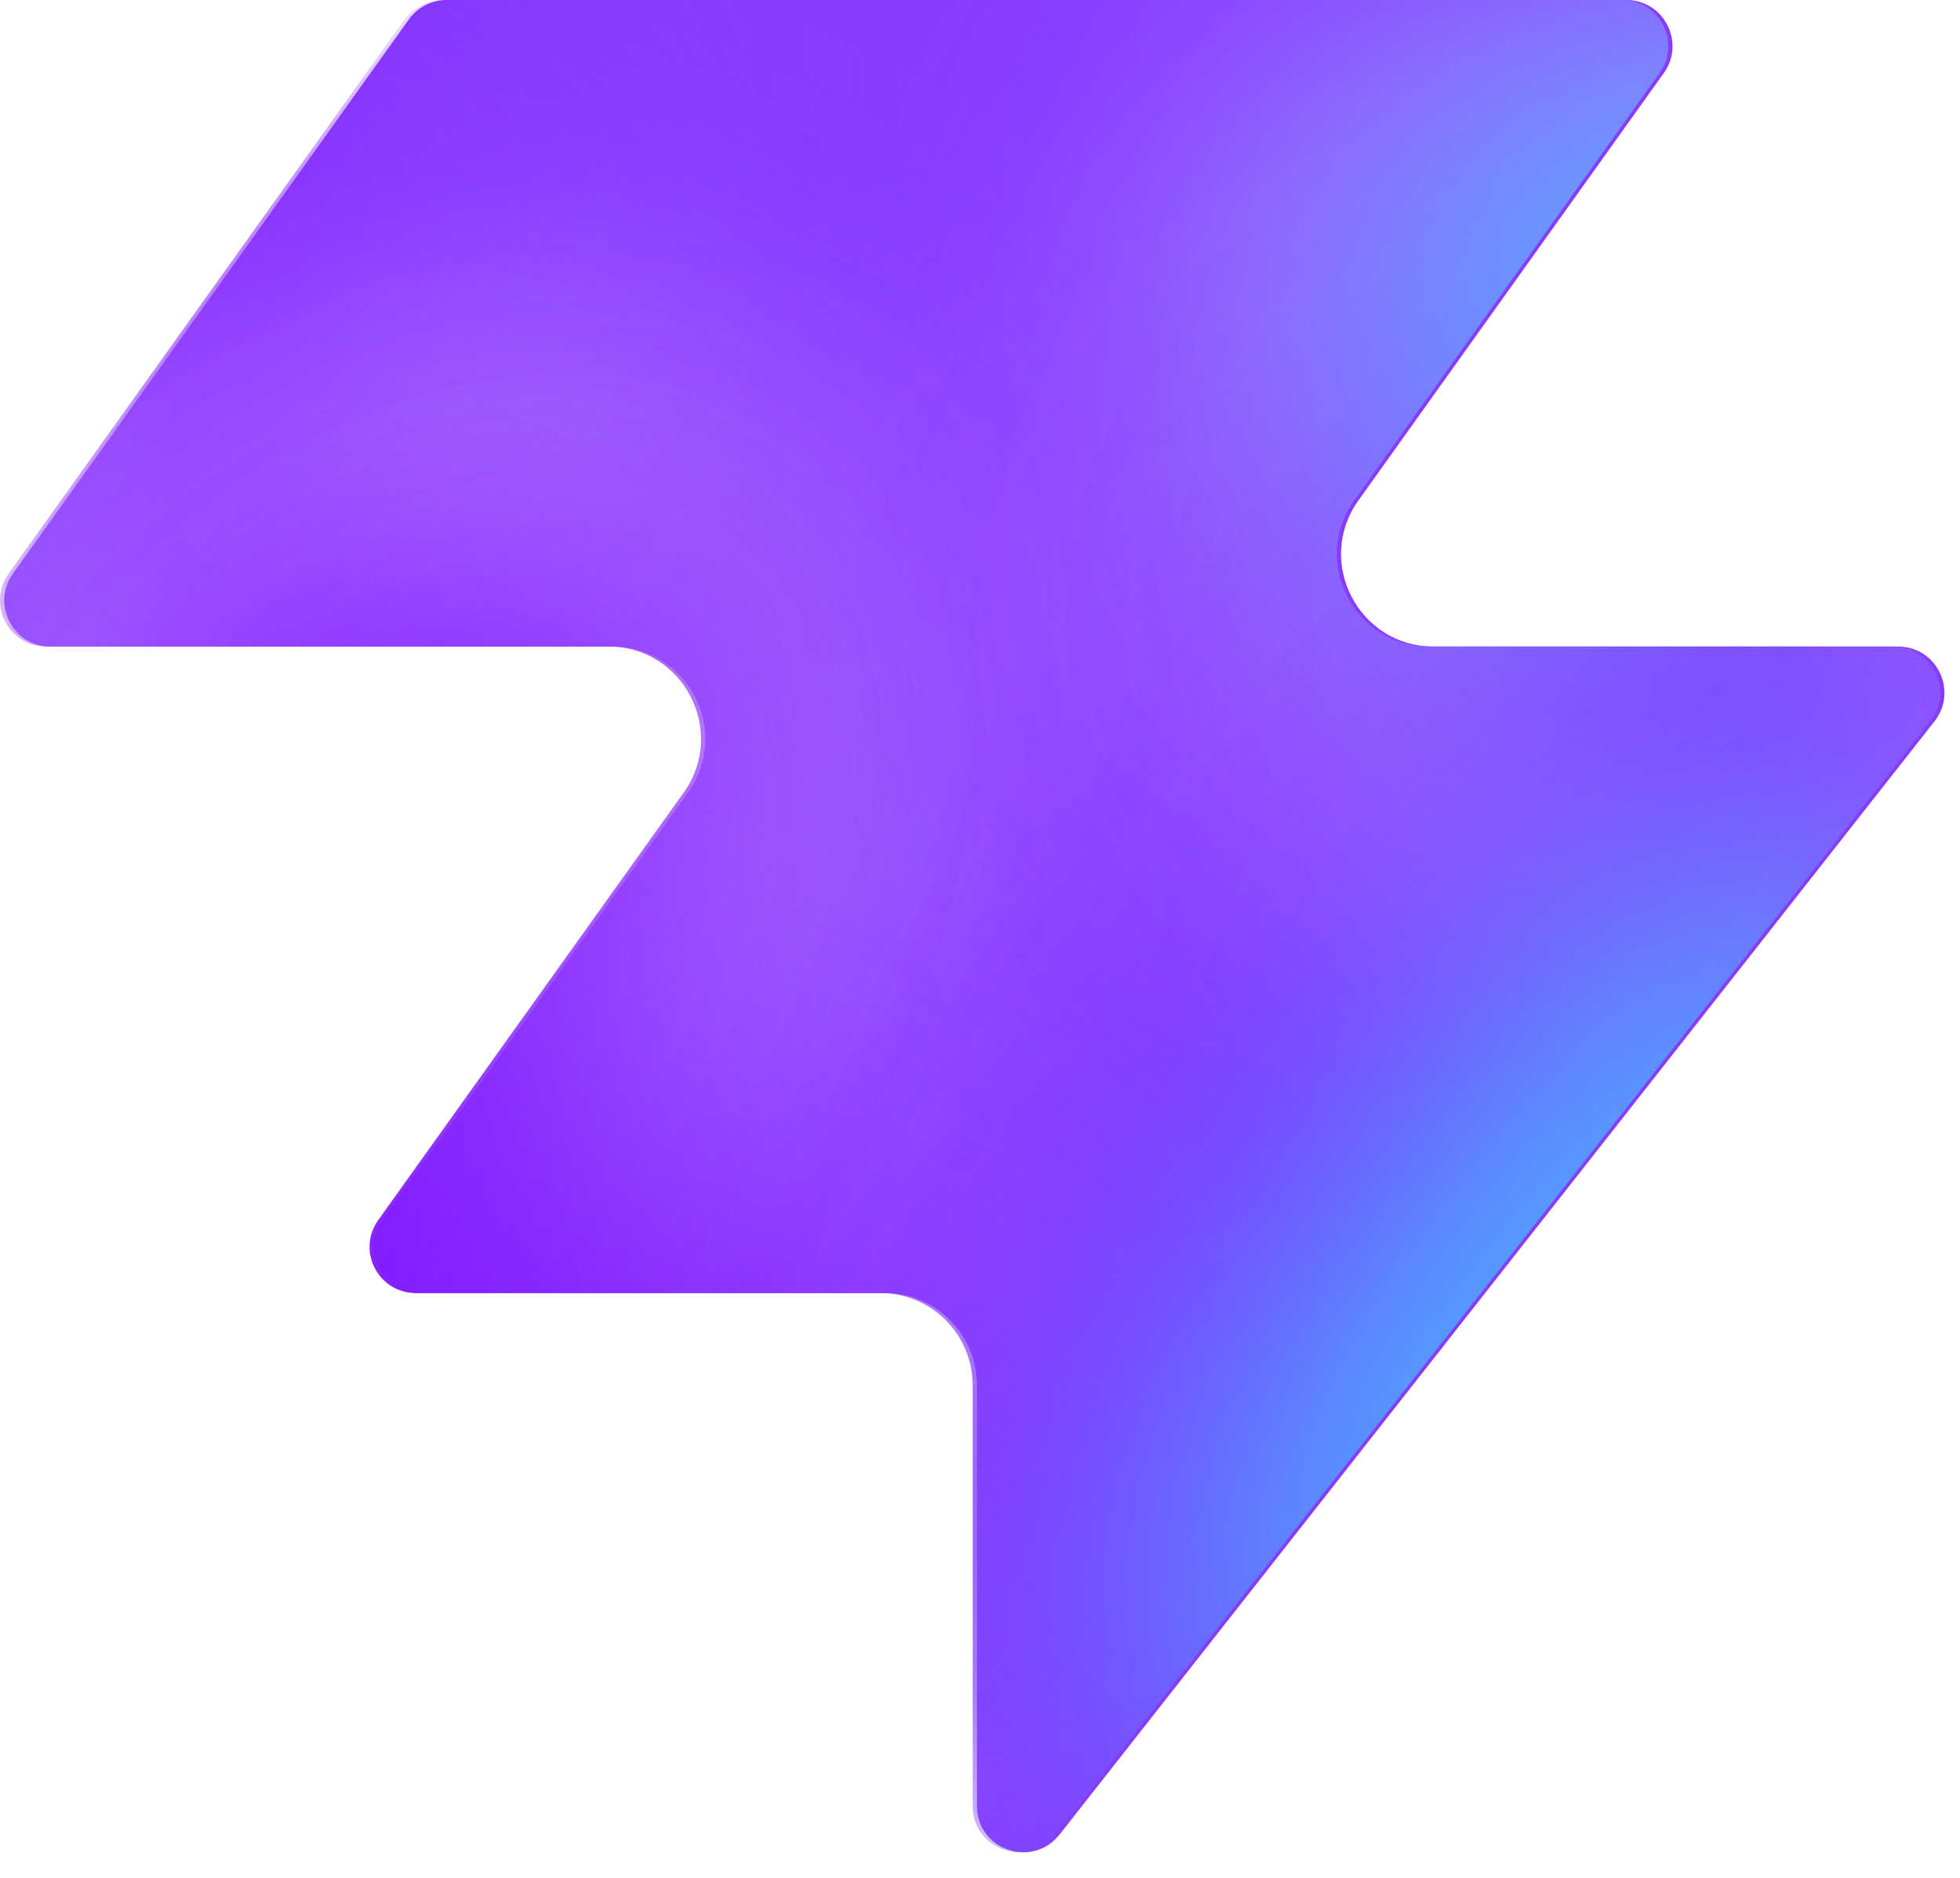
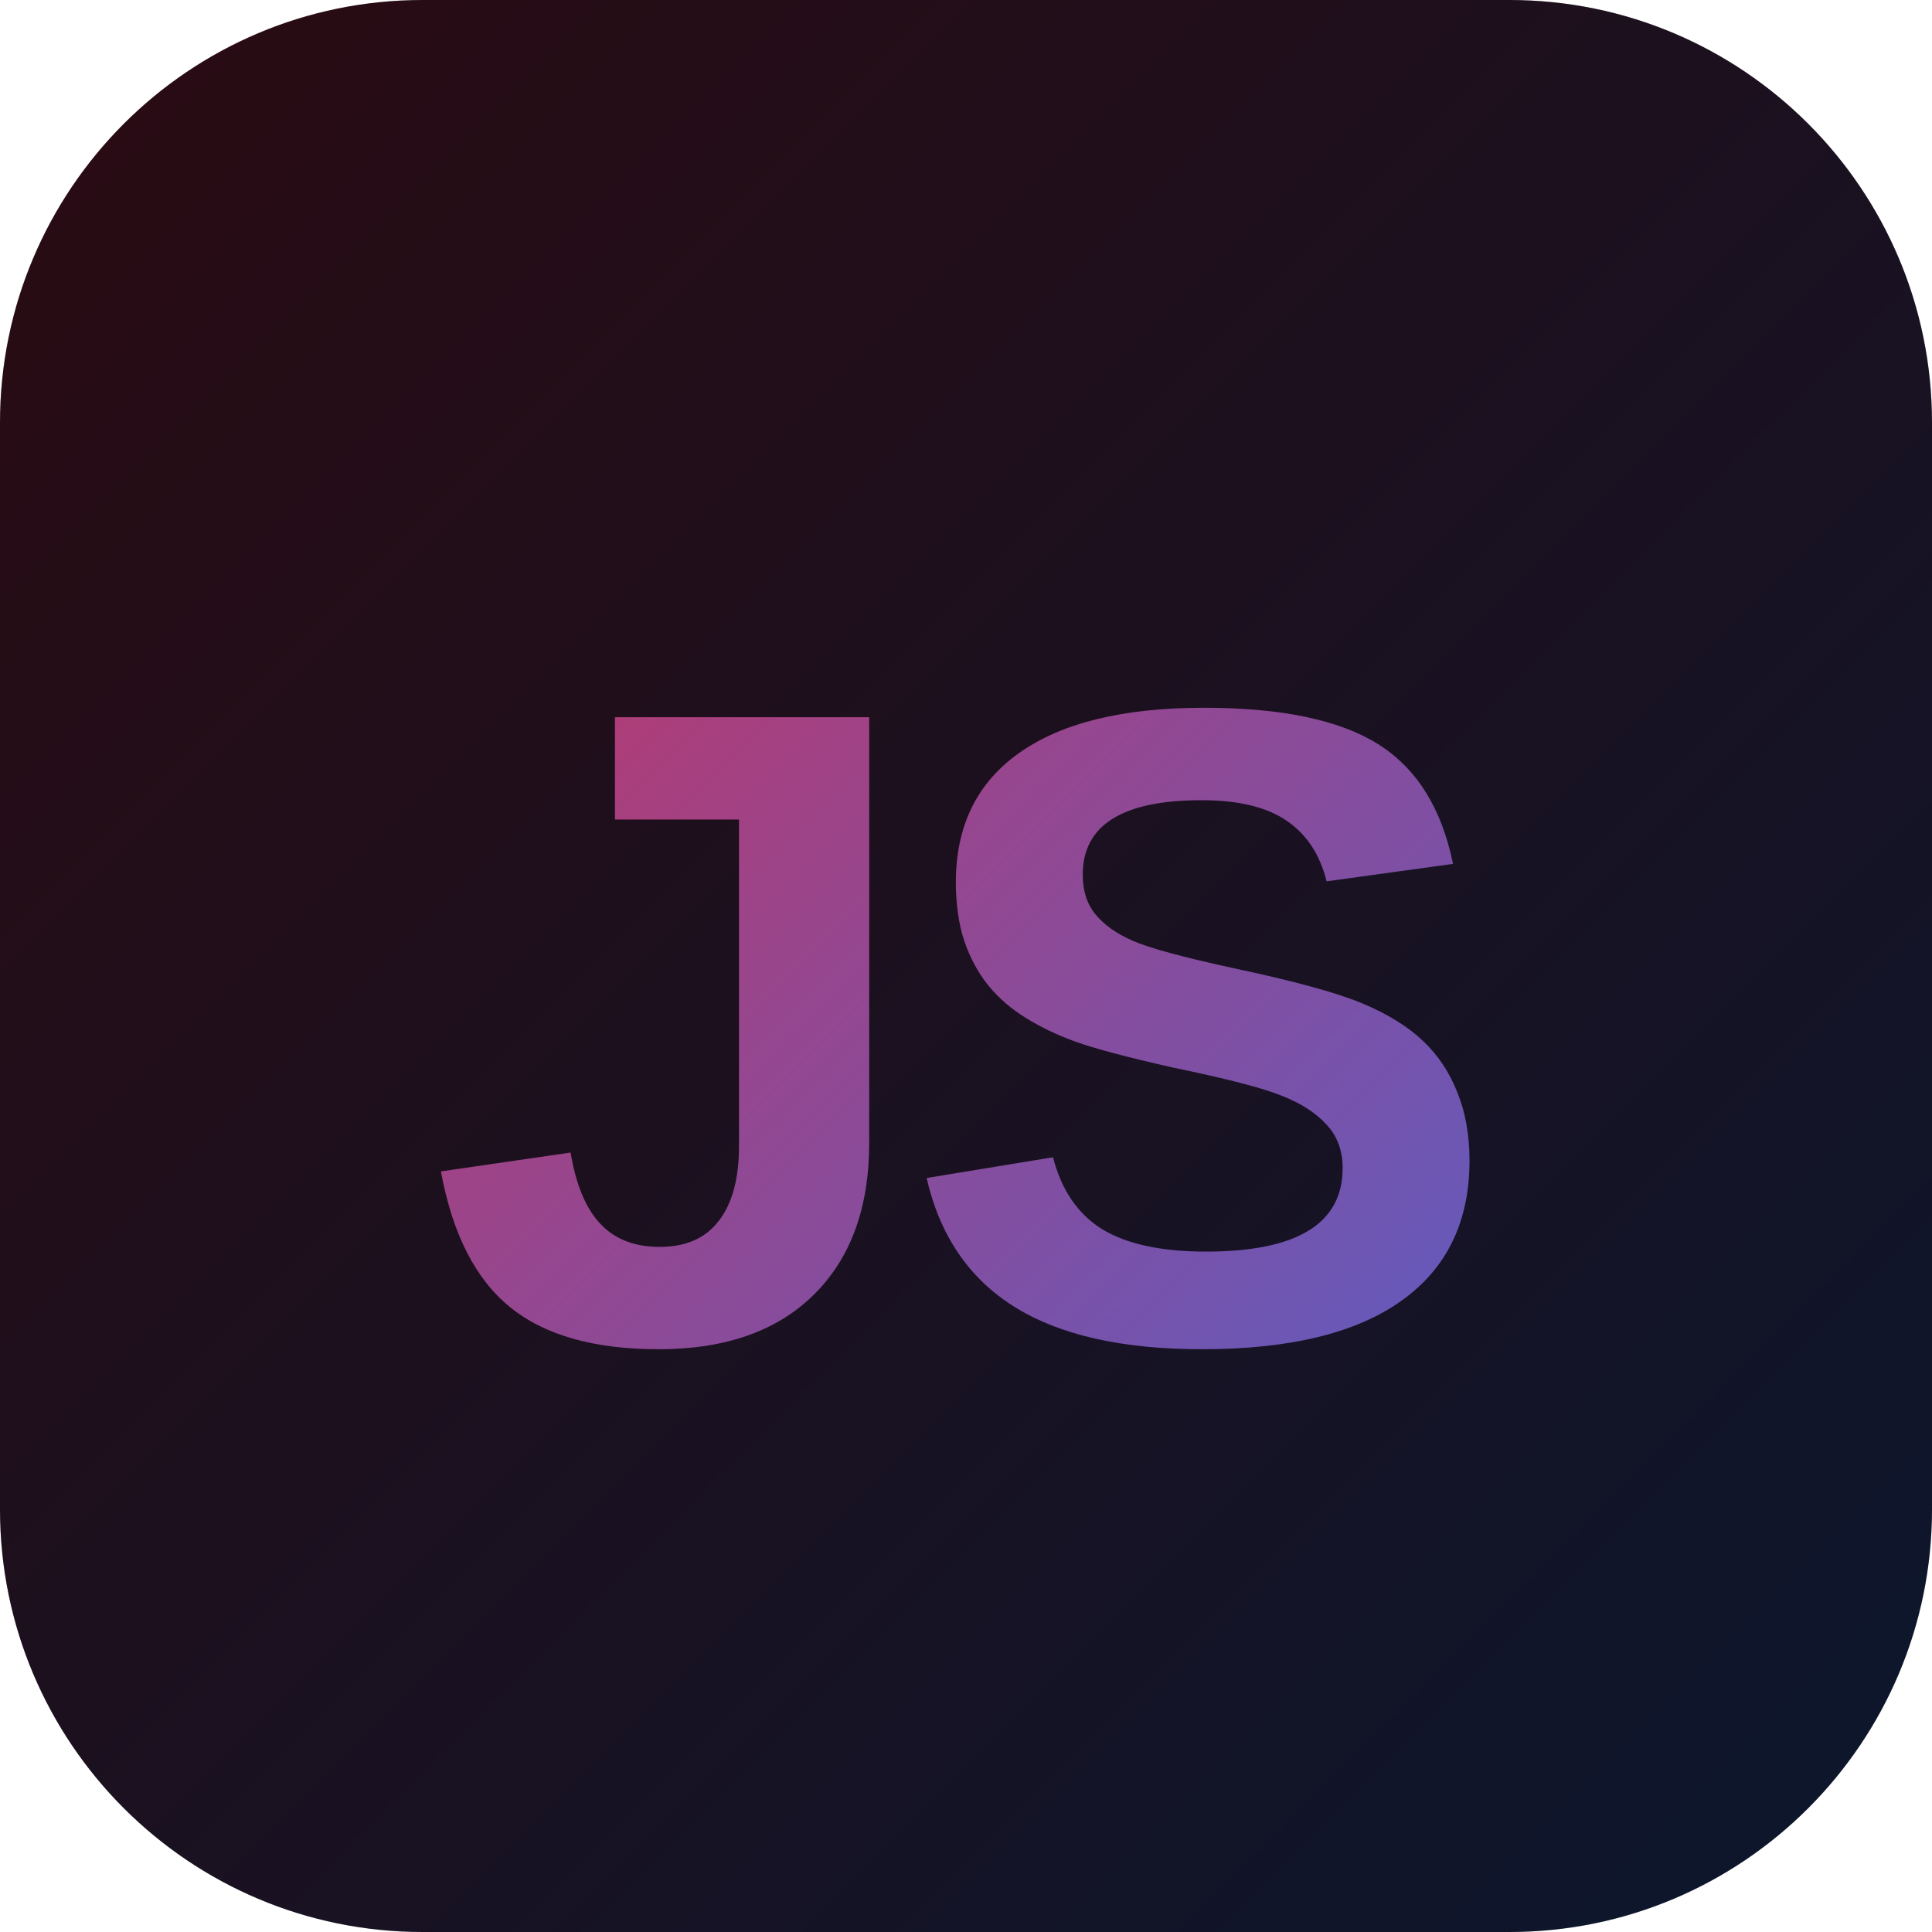
- <svg xmlns="http://www.w3.org/2000/svg" width="48" height="46" fill="none" viewBox="0 0 48 46">
-   <path fill="#863bff" d="M25.946 44.938c-.664.845-2.021.375-2.021-.698V33.937a2.26 2.26 0 0 0-2.262-2.262H10.287c-.92 0-1.456-1.04-.92-1.788l7.48-10.471c1.07-1.497 0-3.578-1.842-3.578H1.237c-.92 0-1.456-1.04-.92-1.788L10.013.474c.214-.297.556-.474.92-.474h28.894c.92 0 1.456 1.04.92 1.788l-7.48 10.471c-1.07 1.498 0 3.579 1.842 3.579h11.377c.943 0 1.473 1.088.89 1.83L25.947 44.94z" style="fill:#863bff;fill:color(display-p3 .525 .23 1);fill-opacity:1" />
-   <mask id="a" width="48" height="46" x="0" y="0" maskUnits="userSpaceOnUse" style="mask-type:alpha">
-     <path fill="#000" d="M25.842 44.938c-.664.844-2.021.375-2.021-.698V33.937a2.26 2.26 0 0 0-2.262-2.262H10.183c-.92 0-1.456-1.04-.92-1.788l7.48-10.471c1.07-1.498 0-3.579-1.842-3.579H1.133c-.92 0-1.456-1.04-.92-1.787L9.91.473c.214-.297.556-.474.92-.474h28.894c.92 0 1.456 1.04.92 1.788l-7.48 10.471c-1.07 1.498 0 3.578 1.842 3.578h11.377c.943 0 1.473 1.088.89 1.832L25.843 44.94z" style="fill:#000;fill-opacity:1" />
-   </mask>
-   <g mask="url(#a)">
-     <g filter="url(#b)">
-       <ellipse cx="5.508" cy="14.704" fill="#ede6ff" rx="5.508" ry="14.704" style="fill:#ede6ff;fill:color(display-p3 .927 .903 1);fill-opacity:1" transform="matrix(.00324 1 1 -.00324 -4.47 31.516)" />
-     </g>
-     <g filter="url(#c)">
-       <ellipse cx="10.399" cy="29.851" fill="#ede6ff" rx="10.399" ry="29.851" style="fill:#ede6ff;fill:color(display-p3 .927 .903 1);fill-opacity:1" transform="matrix(.00324 1 1 -.00324 -39.328 7.883)" />
-     </g>
-     <g filter="url(#d)">
-       <ellipse cx="5.508" cy="30.487" fill="#7e14ff" rx="5.508" ry="30.487" style="fill:#7e14ff;fill:color(display-p3 .492 .077 1);fill-opacity:1" transform="rotate(89.814 -25.913 -14.639)scale(1 -1)" />
-     </g>
-     <g filter="url(#e)">
-       <ellipse cx="5.508" cy="30.599" fill="#7e14ff" rx="5.508" ry="30.599" style="fill:#7e14ff;fill:color(display-p3 .492 .077 1);fill-opacity:1" transform="rotate(89.814 -32.644 -3.334)scale(1 -1)" />
-     </g>
-     <g filter="url(#f)">
-       <ellipse cx="5.508" cy="30.599" fill="#7e14ff" rx="5.508" ry="30.599" style="fill:#7e14ff;fill:color(display-p3 .492 .077 1);fill-opacity:1" transform="matrix(.00324 1 1 -.00324 -34.34 30.47)" />
-     </g>
-     <g filter="url(#g)">
-       <ellipse cx="14.072" cy="22.078" fill="#ede6ff" rx="14.072" ry="22.078" style="fill:#ede6ff;fill:color(display-p3 .927 .903 1);fill-opacity:1" transform="rotate(93.35 24.506 48.493)scale(-1 1)" />
-     </g>
-     <g filter="url(#h)">
-       <ellipse cx="3.47" cy="21.501" fill="#7e14ff" rx="3.47" ry="21.501" style="fill:#7e14ff;fill:color(display-p3 .492 .077 1);fill-opacity:1" transform="rotate(89.009 28.708 47.59)scale(-1 1)" />
-     </g>
-     <g filter="url(#i)">
-       <ellipse cx="3.47" cy="21.501" fill="#7e14ff" rx="3.47" ry="21.501" style="fill:#7e14ff;fill:color(display-p3 .492 .077 1);fill-opacity:1" transform="rotate(89.009 28.708 47.59)scale(-1 1)" />
-     </g>
-     <g filter="url(#j)">
-       <ellipse cx=".387" cy="8.972" fill="#7e14ff" rx="4.407" ry="29.108" style="fill:#7e14ff;fill:color(display-p3 .492 .077 1);fill-opacity:1" transform="rotate(39.51 .387 8.972)" />
-     </g>
-     <g filter="url(#k)">
-       <ellipse cx="47.523" cy="-6.092" fill="#7e14ff" rx="4.407" ry="29.108" style="fill:#7e14ff;fill:color(display-p3 .492 .077 1);fill-opacity:1" transform="rotate(37.892 47.523 -6.092)" />
-     </g>
-     <g filter="url(#l)">
-       <ellipse cx="41.412" cy="6.333" fill="#47bfff" rx="5.971" ry="9.665" style="fill:#47bfff;fill:color(display-p3 .28 .748 1);fill-opacity:1" transform="rotate(37.892 41.412 6.333)" />
-     </g>
-     <g filter="url(#m)">
-       <ellipse cx="-1.879" cy="38.332" fill="#7e14ff" rx="4.407" ry="29.108" style="fill:#7e14ff;fill:color(display-p3 .492 .077 1);fill-opacity:1" transform="rotate(37.892 -1.88 38.332)" />
-     </g>
-     <g filter="url(#n)">
-       <ellipse cx="-1.879" cy="38.332" fill="#7e14ff" rx="4.407" ry="29.108" style="fill:#7e14ff;fill:color(display-p3 .492 .077 1);fill-opacity:1" transform="rotate(37.892 -1.88 38.332)" />
-     </g>
-     <g filter="url(#o)">
-       <ellipse cx="35.651" cy="29.907" fill="#7e14ff" rx="4.407" ry="29.108" style="fill:#7e14ff;fill:color(display-p3 .492 .077 1);fill-opacity:1" transform="rotate(37.892 35.651 29.907)" />
-     </g>
-     <g filter="url(#p)">
-       <ellipse cx="38.418" cy="32.4" fill="#47bfff" rx="5.971" ry="15.297" style="fill:#47bfff;fill:color(display-p3 .28 .748 1);fill-opacity:1" transform="rotate(37.892 38.418 32.4)" />
-     </g>
-   </g>
+ <svg xmlns="http://www.w3.org/2000/svg" viewBox="0 0 64 64">
  <defs>
-     <filter id="b" width="60.045" height="41.654" x="-19.77" y="16.149" color-interpolation-filters="sRGB" filterUnits="userSpaceOnUse">
-       <feFlood flood-opacity="0" result="BackgroundImageFix" />
-       <feBlend in="SourceGraphic" in2="BackgroundImageFix" result="shape" />
-       <feGaussianBlur result="effect1_foregroundBlur_2002_17158" stdDeviation="7.659" />
-     </filter>
-     <filter id="c" width="90.34" height="51.437" x="-54.613" y="-7.533" color-interpolation-filters="sRGB" filterUnits="userSpaceOnUse">
-       <feFlood flood-opacity="0" result="BackgroundImageFix" />
-       <feBlend in="SourceGraphic" in2="BackgroundImageFix" result="shape" />
-       <feGaussianBlur result="effect1_foregroundBlur_2002_17158" stdDeviation="7.659" />
-     </filter>
-     <filter id="d" width="79.355" height="29.4" x="-49.64" y="2.03" color-interpolation-filters="sRGB" filterUnits="userSpaceOnUse">
-       <feFlood flood-opacity="0" result="BackgroundImageFix" />
-       <feBlend in="SourceGraphic" in2="BackgroundImageFix" result="shape" />
-       <feGaussianBlur result="effect1_foregroundBlur_2002_17158" stdDeviation="4.596" />
-     </filter>
-     <filter id="e" width="79.579" height="29.4" x="-45.045" y="20.029" color-interpolation-filters="sRGB" filterUnits="userSpaceOnUse">
-       <feFlood flood-opacity="0" result="BackgroundImageFix" />
-       <feBlend in="SourceGraphic" in2="BackgroundImageFix" result="shape" />
-       <feGaussianBlur result="effect1_foregroundBlur_2002_17158" stdDeviation="4.596" />
-     </filter>
-     <filter id="f" width="79.579" height="29.4" x="-43.513" y="21.178" color-interpolation-filters="sRGB" filterUnits="userSpaceOnUse">
-       <feFlood flood-opacity="0" result="BackgroundImageFix" />
-       <feBlend in="SourceGraphic" in2="BackgroundImageFix" result="shape" />
-       <feGaussianBlur result="effect1_foregroundBlur_2002_17158" stdDeviation="4.596" />
-     </filter>
-     <filter id="g" width="74.749" height="58.852" x="15.756" y="-17.901" color-interpolation-filters="sRGB" filterUnits="userSpaceOnUse">
-       <feFlood flood-opacity="0" result="BackgroundImageFix" />
-       <feBlend in="SourceGraphic" in2="BackgroundImageFix" result="shape" />
-       <feGaussianBlur result="effect1_foregroundBlur_2002_17158" stdDeviation="7.659" />
-     </filter>
-     <filter id="h" width="61.377" height="25.362" x="23.548" y="2.284" color-interpolation-filters="sRGB" filterUnits="userSpaceOnUse">
-       <feFlood flood-opacity="0" result="BackgroundImageFix" />
-       <feBlend in="SourceGraphic" in2="BackgroundImageFix" result="shape" />
-       <feGaussianBlur result="effect1_foregroundBlur_2002_17158" stdDeviation="4.596" />
-     </filter>
-     <filter id="i" width="61.377" height="25.362" x="23.548" y="2.284" color-interpolation-filters="sRGB" filterUnits="userSpaceOnUse">
-       <feFlood flood-opacity="0" result="BackgroundImageFix" />
-       <feBlend in="SourceGraphic" in2="BackgroundImageFix" result="shape" />
-       <feGaussianBlur result="effect1_foregroundBlur_2002_17158" stdDeviation="4.596" />
-     </filter>
-     <filter id="j" width="56.045" height="63.649" x="-27.636" y="-22.853" color-interpolation-filters="sRGB" filterUnits="userSpaceOnUse">
-       <feFlood flood-opacity="0" result="BackgroundImageFix" />
-       <feBlend in="SourceGraphic" in2="BackgroundImageFix" result="shape" />
-       <feGaussianBlur result="effect1_foregroundBlur_2002_17158" stdDeviation="4.596" />
-     </filter>
-     <filter id="k" width="54.814" height="64.646" x="20.116" y="-38.415" color-interpolation-filters="sRGB" filterUnits="userSpaceOnUse">
-       <feFlood flood-opacity="0" result="BackgroundImageFix" />
-       <feBlend in="SourceGraphic" in2="BackgroundImageFix" result="shape" />
-       <feGaussianBlur result="effect1_foregroundBlur_2002_17158" stdDeviation="4.596" />
-     </filter>
-     <filter id="l" width="33.541" height="35.313" x="24.641" y="-11.323" color-interpolation-filters="sRGB" filterUnits="userSpaceOnUse">
-       <feFlood flood-opacity="0" result="BackgroundImageFix" />
-       <feBlend in="SourceGraphic" in2="BackgroundImageFix" result="shape" />
-       <feGaussianBlur result="effect1_foregroundBlur_2002_17158" stdDeviation="4.596" />
-     </filter>
-     <filter id="m" width="54.814" height="64.646" x="-29.286" y="6.009" color-interpolation-filters="sRGB" filterUnits="userSpaceOnUse">
-       <feFlood flood-opacity="0" result="BackgroundImageFix" />
-       <feBlend in="SourceGraphic" in2="BackgroundImageFix" result="shape" />
-       <feGaussianBlur result="effect1_foregroundBlur_2002_17158" stdDeviation="4.596" />
-     </filter>
-     <filter id="n" width="54.814" height="64.646" x="-29.286" y="6.009" color-interpolation-filters="sRGB" filterUnits="userSpaceOnUse">
-       <feFlood flood-opacity="0" result="BackgroundImageFix" />
-       <feBlend in="SourceGraphic" in2="BackgroundImageFix" result="shape" />
-       <feGaussianBlur result="effect1_foregroundBlur_2002_17158" stdDeviation="4.596" />
-     </filter>
-     <filter id="o" width="54.814" height="64.646" x="8.244" y="-2.416" color-interpolation-filters="sRGB" filterUnits="userSpaceOnUse">
-       <feFlood flood-opacity="0" result="BackgroundImageFix" />
-       <feBlend in="SourceGraphic" in2="BackgroundImageFix" result="shape" />
-       <feGaussianBlur result="effect1_foregroundBlur_2002_17158" stdDeviation="4.596" />
-     </filter>
-     <filter id="p" width="39.409" height="43.623" x="18.713" y="10.588" color-interpolation-filters="sRGB" filterUnits="userSpaceOnUse">
-       <feFlood flood-opacity="0" result="BackgroundImageFix" />
-       <feBlend in="SourceGraphic" in2="BackgroundImageFix" result="shape" />
-       <feGaussianBlur result="effect1_foregroundBlur_2002_17158" stdDeviation="4.596" />
-     </filter>
+     <linearGradient id="g" x1="0" y1="0" x2="64" y2="64" gradientUnits="userSpaceOnUse">
+       <stop offset="0" stop-color="#ef233c" />
+       <stop offset="1" stop-color="#2f6fed" />
+     </linearGradient>
  </defs>
+   <rect width="64" height="64" rx="14" fill="#05060a" />
+   <rect width="64" height="64" rx="14" fill="url(#g)" fill-opacity="0.16" />
+   <text x="32" y="34" text-anchor="middle" dominant-baseline="central" font-family="Space Grotesk, Arial, sans-serif" font-weight="700" font-size="30" letter-spacing="-1" fill="url(#g)">JS</text>
</svg>
